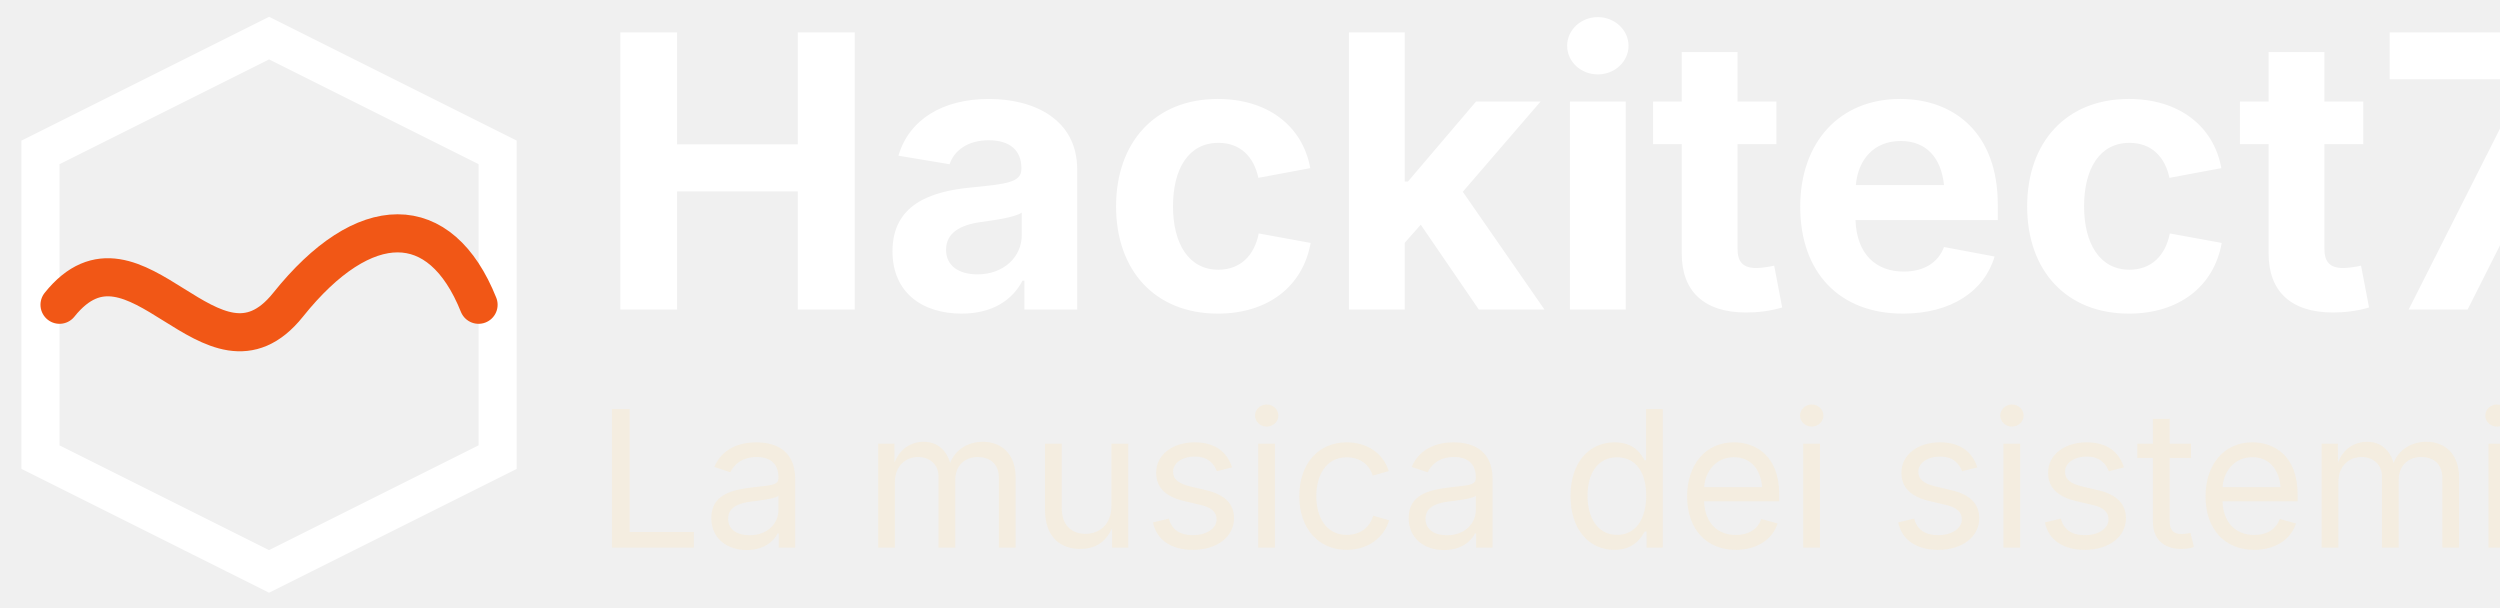
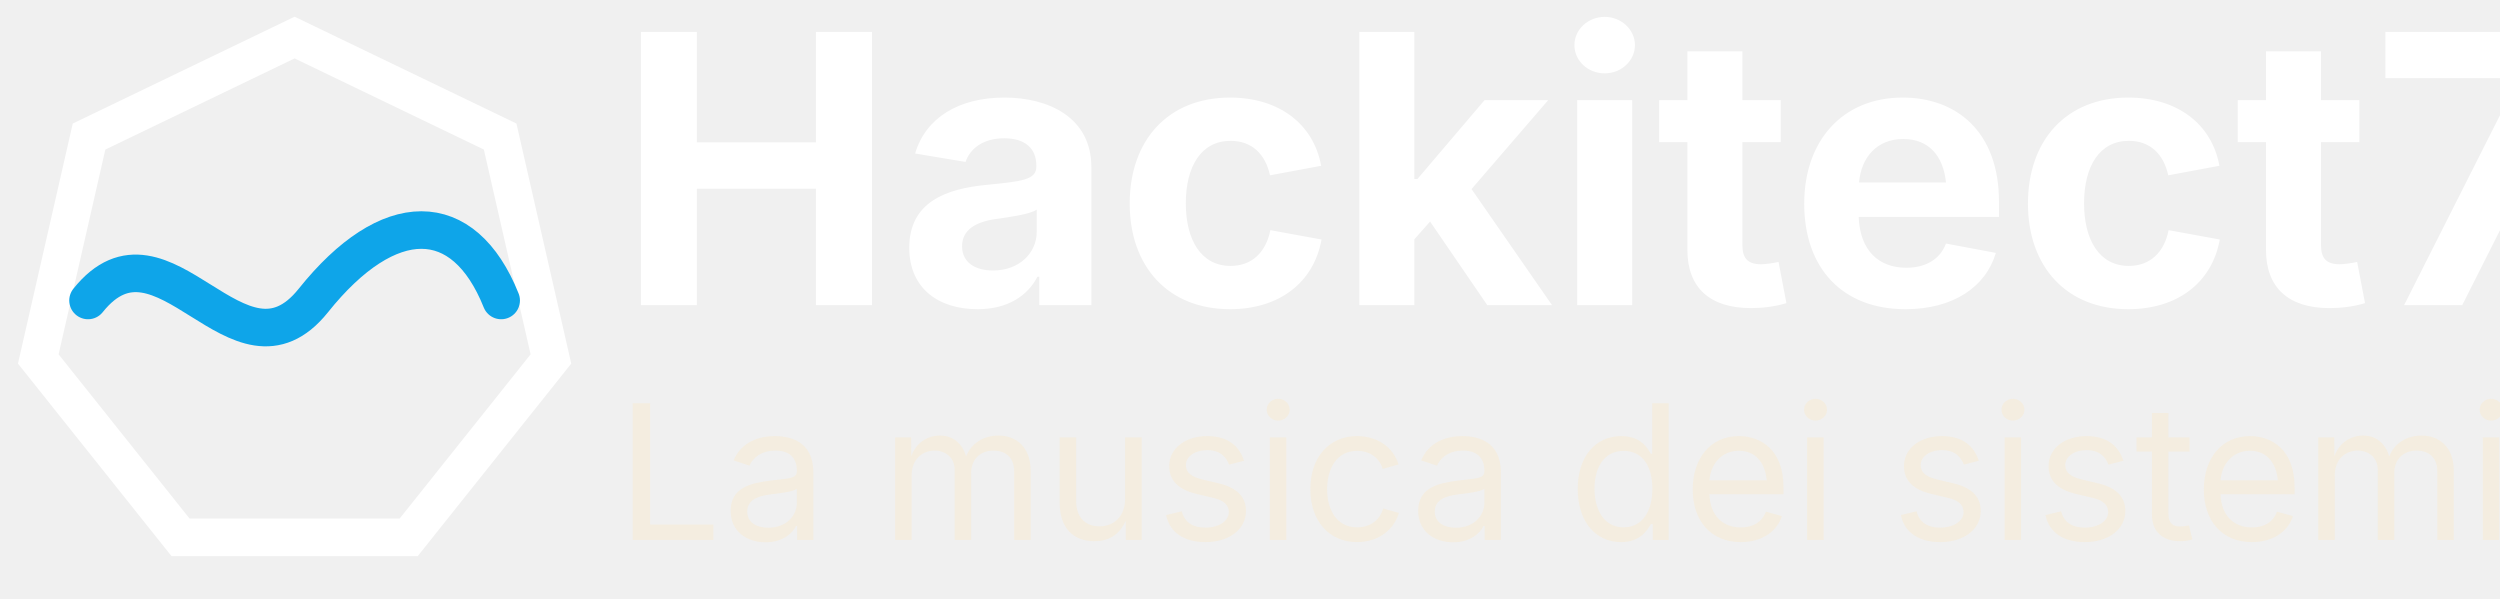
- <svg xmlns="http://www.w3.org/2000/svg" viewBox="30 24 420 102">
+ <svg xmlns="http://www.w3.org/2000/svg" viewBox="25 24 426 102">
  <defs>
    <style>
      .hex { fill: none; stroke: #ffffff; stroke-width: 4; }
-       .wave { fill: none; stroke: #f15716; stroke-width: 4; stroke-linecap: round; }
+       .wave { fill: none; stroke: #0ea5e9; stroke-width: 4; stroke-linecap: round; }
      .brand { font: 700 64px 'Segoe UI', 'Inter', Arial, sans-serif; fill: #ffffff; }
      .tag { font: 400 32px 'Segoe UI', 'Inter', Arial, sans-serif; fill: #f4ede0; }
    </style>
  </defs>
  <g transform="translate(24,24) scale(1.6)">
-     <polygon class="hex" points="32,4 56,16 56,48 32,60 8,48 8,16" />
+     <polygon class="hex" points="32.000,4.000 53.891,14.542 59.298,38.231 44.149,57.227 19.851,57.227 4.702,38.231 10.109,14.542" />
    <path class="wave" d="M10,32 C18,22 26,42 34,32 S50,22 54,32" />
  </g>
  <text class="brand" x="130" y="76">Hackitect7</text>
  <text class="tag" x="130" y="116">La musica dei sistemi</text>
</svg>
